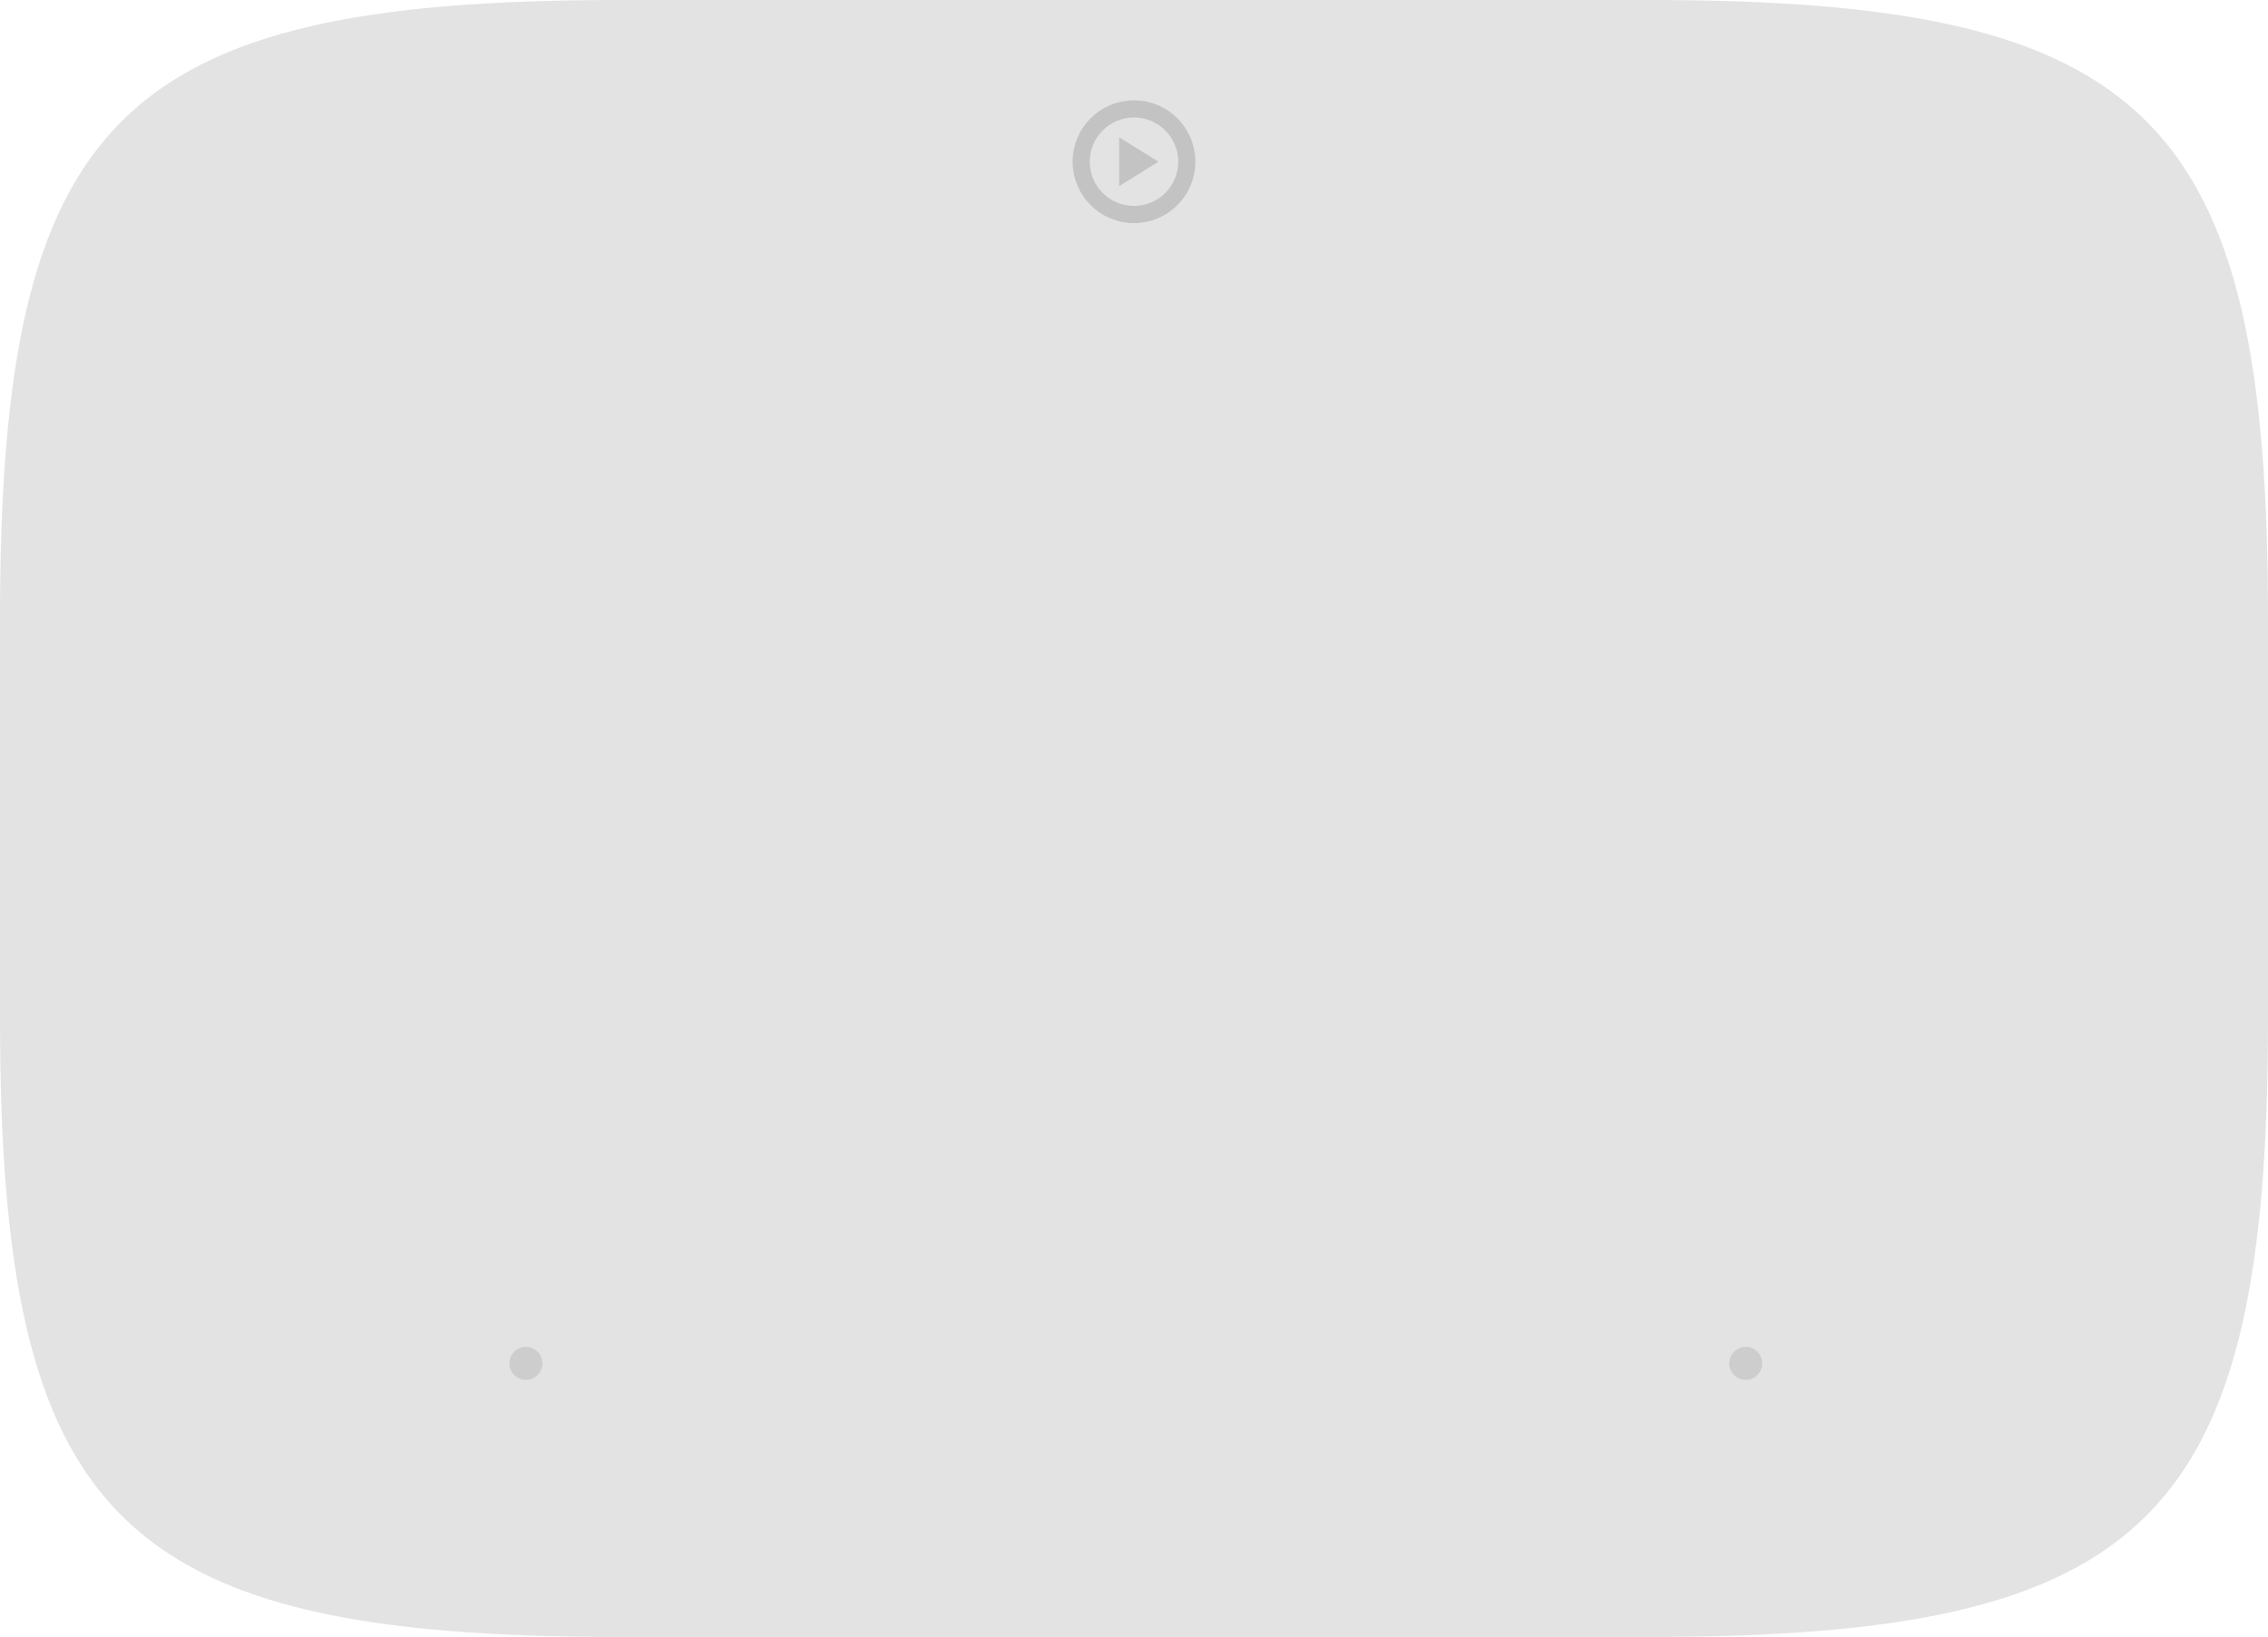
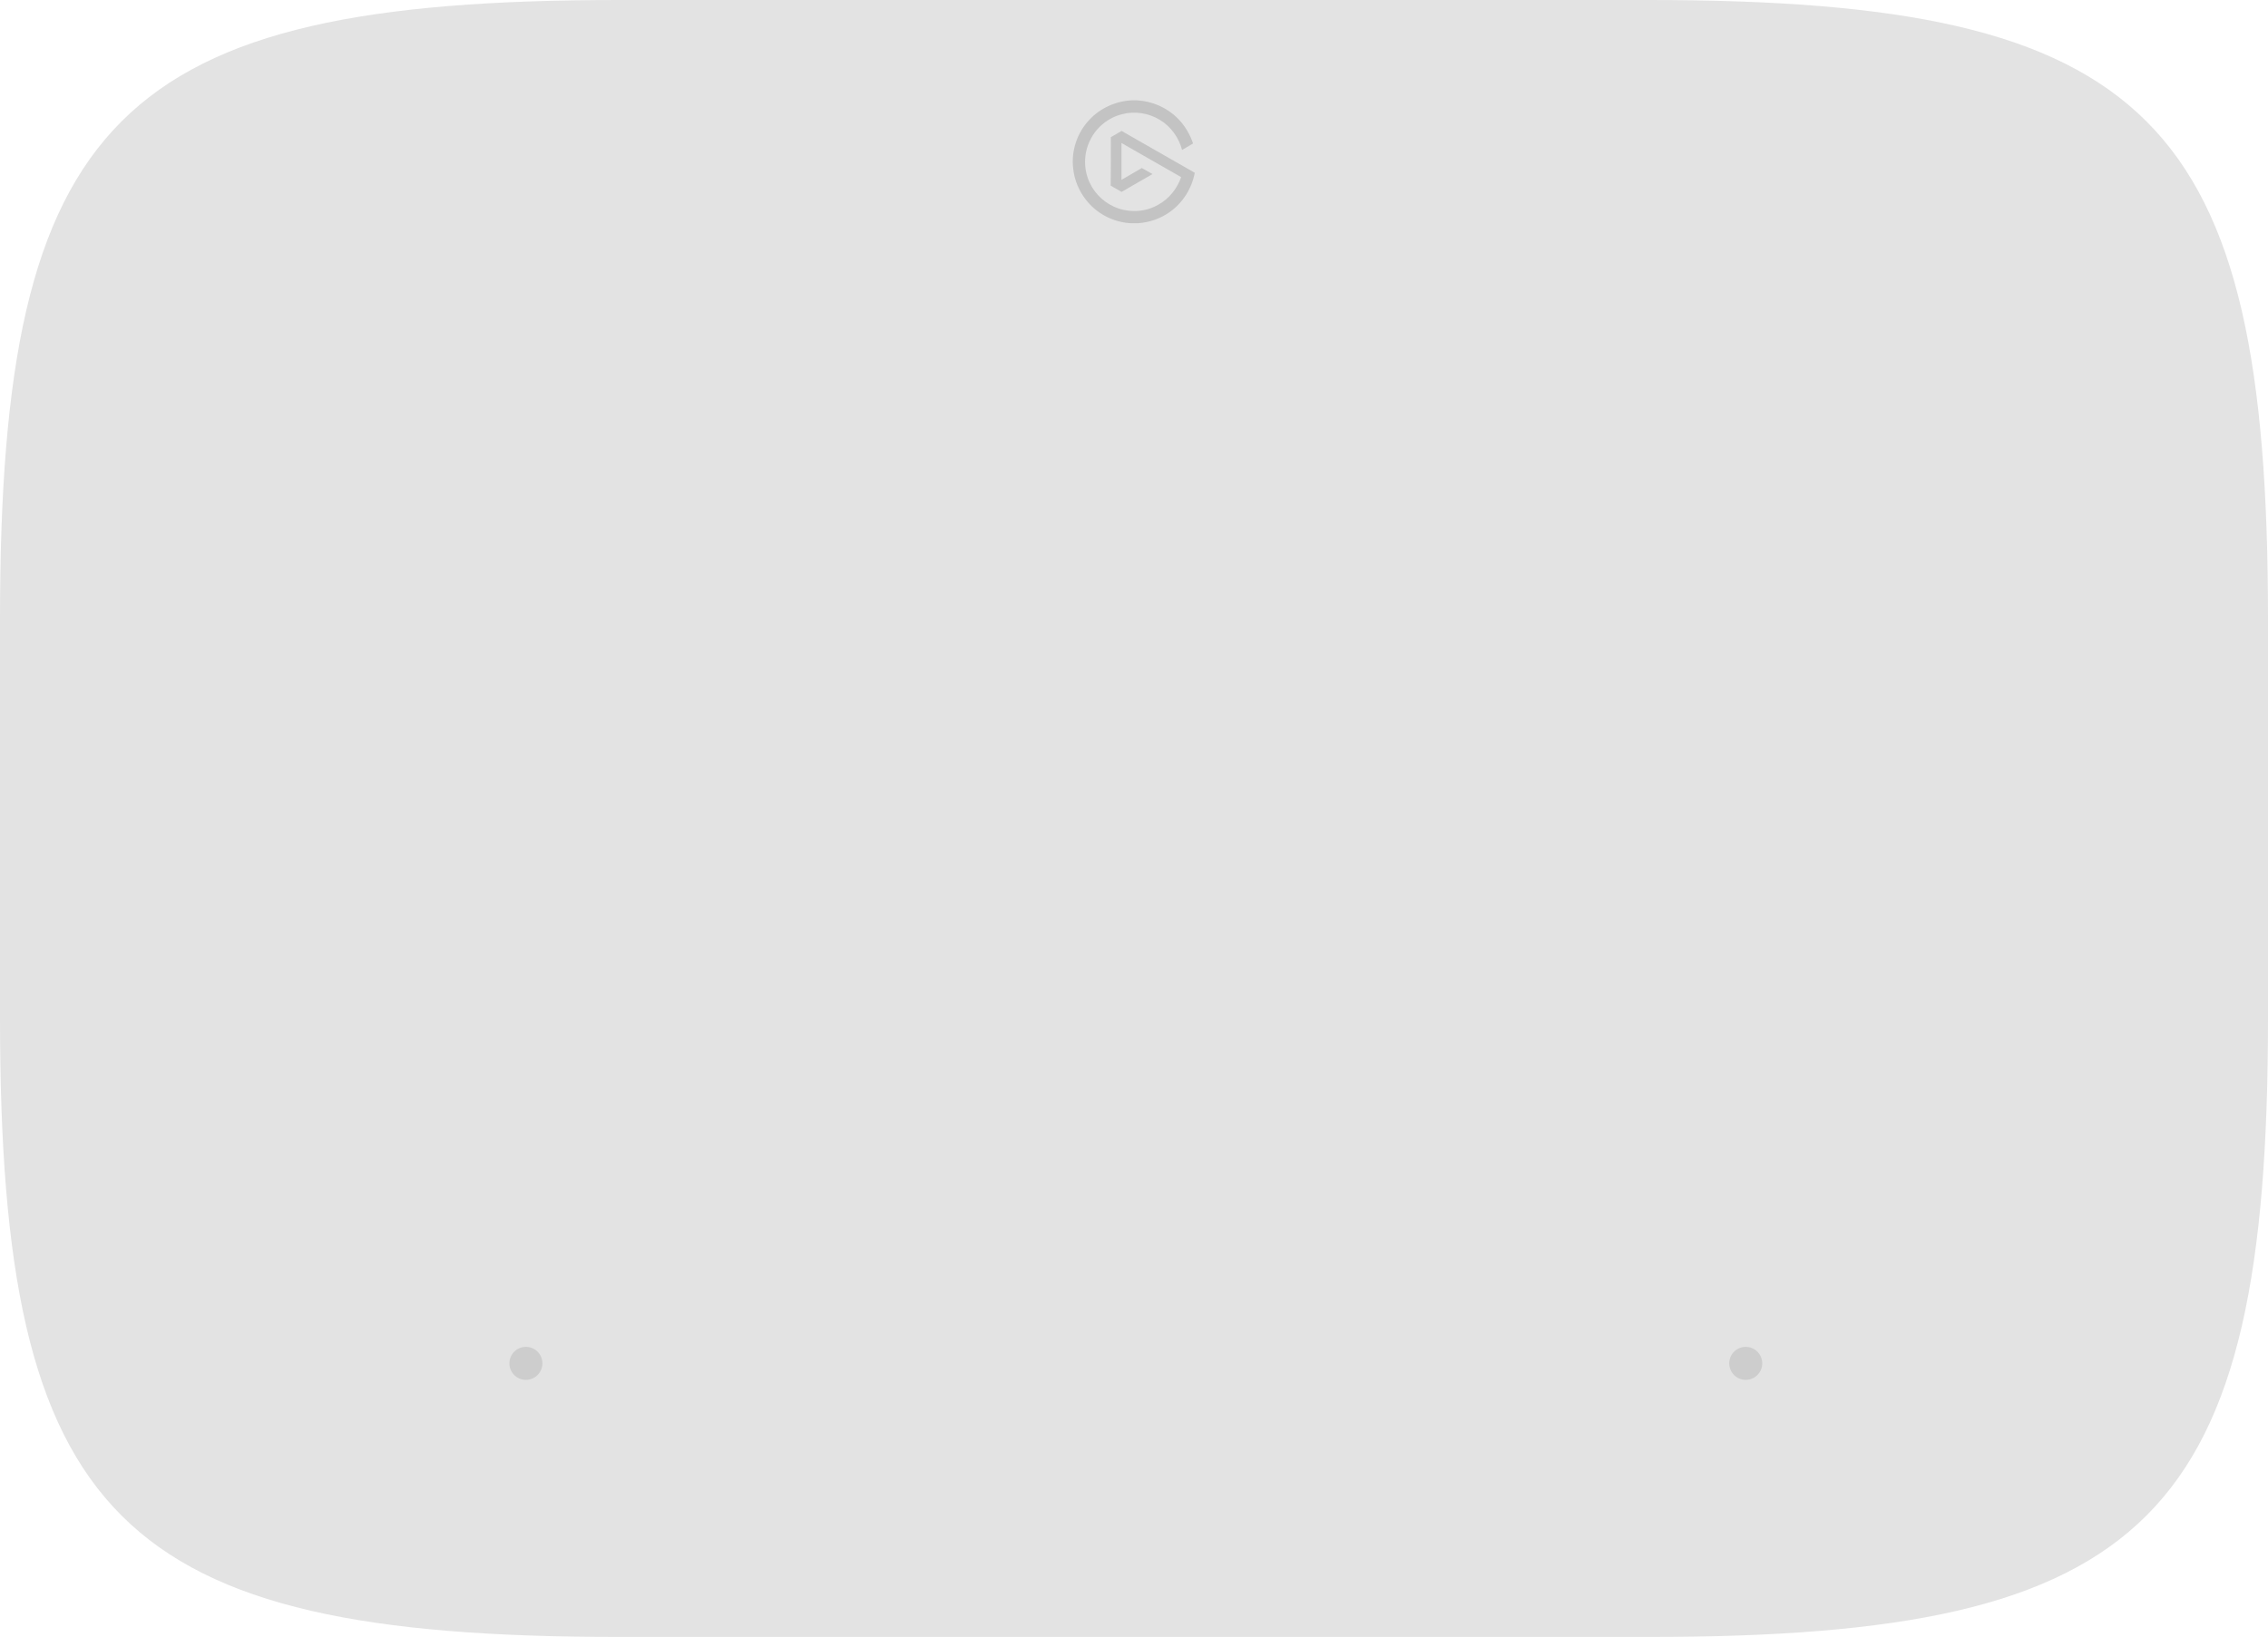
<svg xmlns="http://www.w3.org/2000/svg" viewBox="0 0 687 496">
  <rect id="face" x="104" y="86" width="480" height="320" fill="none" />
  <path d="M187.6 0H499.4C651.4 0 687 35.6 687 187.6V308.4C687 460.4 651.4 496 499.4 496H187.6C35.6 496 0 460.4 0 308.4V187.6C0 35.6 35.6 0 187.6 0Z" fill="#e3e3e3" />
-   <circle cx="343.5" cy="49" r="16" fill="none" stroke="#c3c3c3" stroke-width="5.2" />
-   <path d="M339 41.6L350.9 49L339 56.4Z" fill="#c3c3c3" />
+   <path transform="translate(259.12 30.4) scale(0.358)" d="M233.6 0L238.2 0C251.1 0.7 263.6 6.1 272.7 15.3C278.7 21.2 282.9 28.6 285.7 36.5C282.6 38.3 279.5 40.1 276.4 42C273.6 31.5 266.9 22.1 257.5 16.5C248.2 10.8 236.5 8.9 225.8 11.7C214.1 14.5 203.8 22.8 198.6 33.7C193 44.8 192.9 58.5 198.2 69.7C202.9 79.9 211.9 87.9 222.5 91.5C233.6 95.3 246.2 94.2 256.3 88.3C265.4 83.3 272.2 74.7 275.6 65C258.8 55.4 241.9 45.7 225.1 36.1C225.1 46.5 225.1 56.9 225.1 67.3C230.8 64 236.6 60.7 242.3 57.3C245.3 59 248.4 60.7 251.4 62.4C242.7 67.5 234 72.5 225.2 77.5C222.2 75.7 219.1 74 216 72.2C216.2 58.5 216.1 44.9 216.1 31.2C219.1 29.4 222.2 27.7 225.2 25.9C245.9 37.7 266.5 49.5 287.1 61.3C284.7 74.4 277.1 86.5 266.3 94.3C258.4 100 249 103.3 239.3 104L232.8 104C223.6 103.5 214.5 100.4 206.8 95.2C194.5 86.9 185.9 73 184.3 58.1C182.3 43 187.6 27.2 198.2 16.2C207.3 6.5 220.3 0.7 233.6 0Z" fill="#c3c3c3" />
  <circle cx="159.3" cy="413.1" r="5" fill="#cdcdcd" />
  <circle cx="528.8" cy="413.1" r="5" fill="#cdcdcd" />
</svg>
